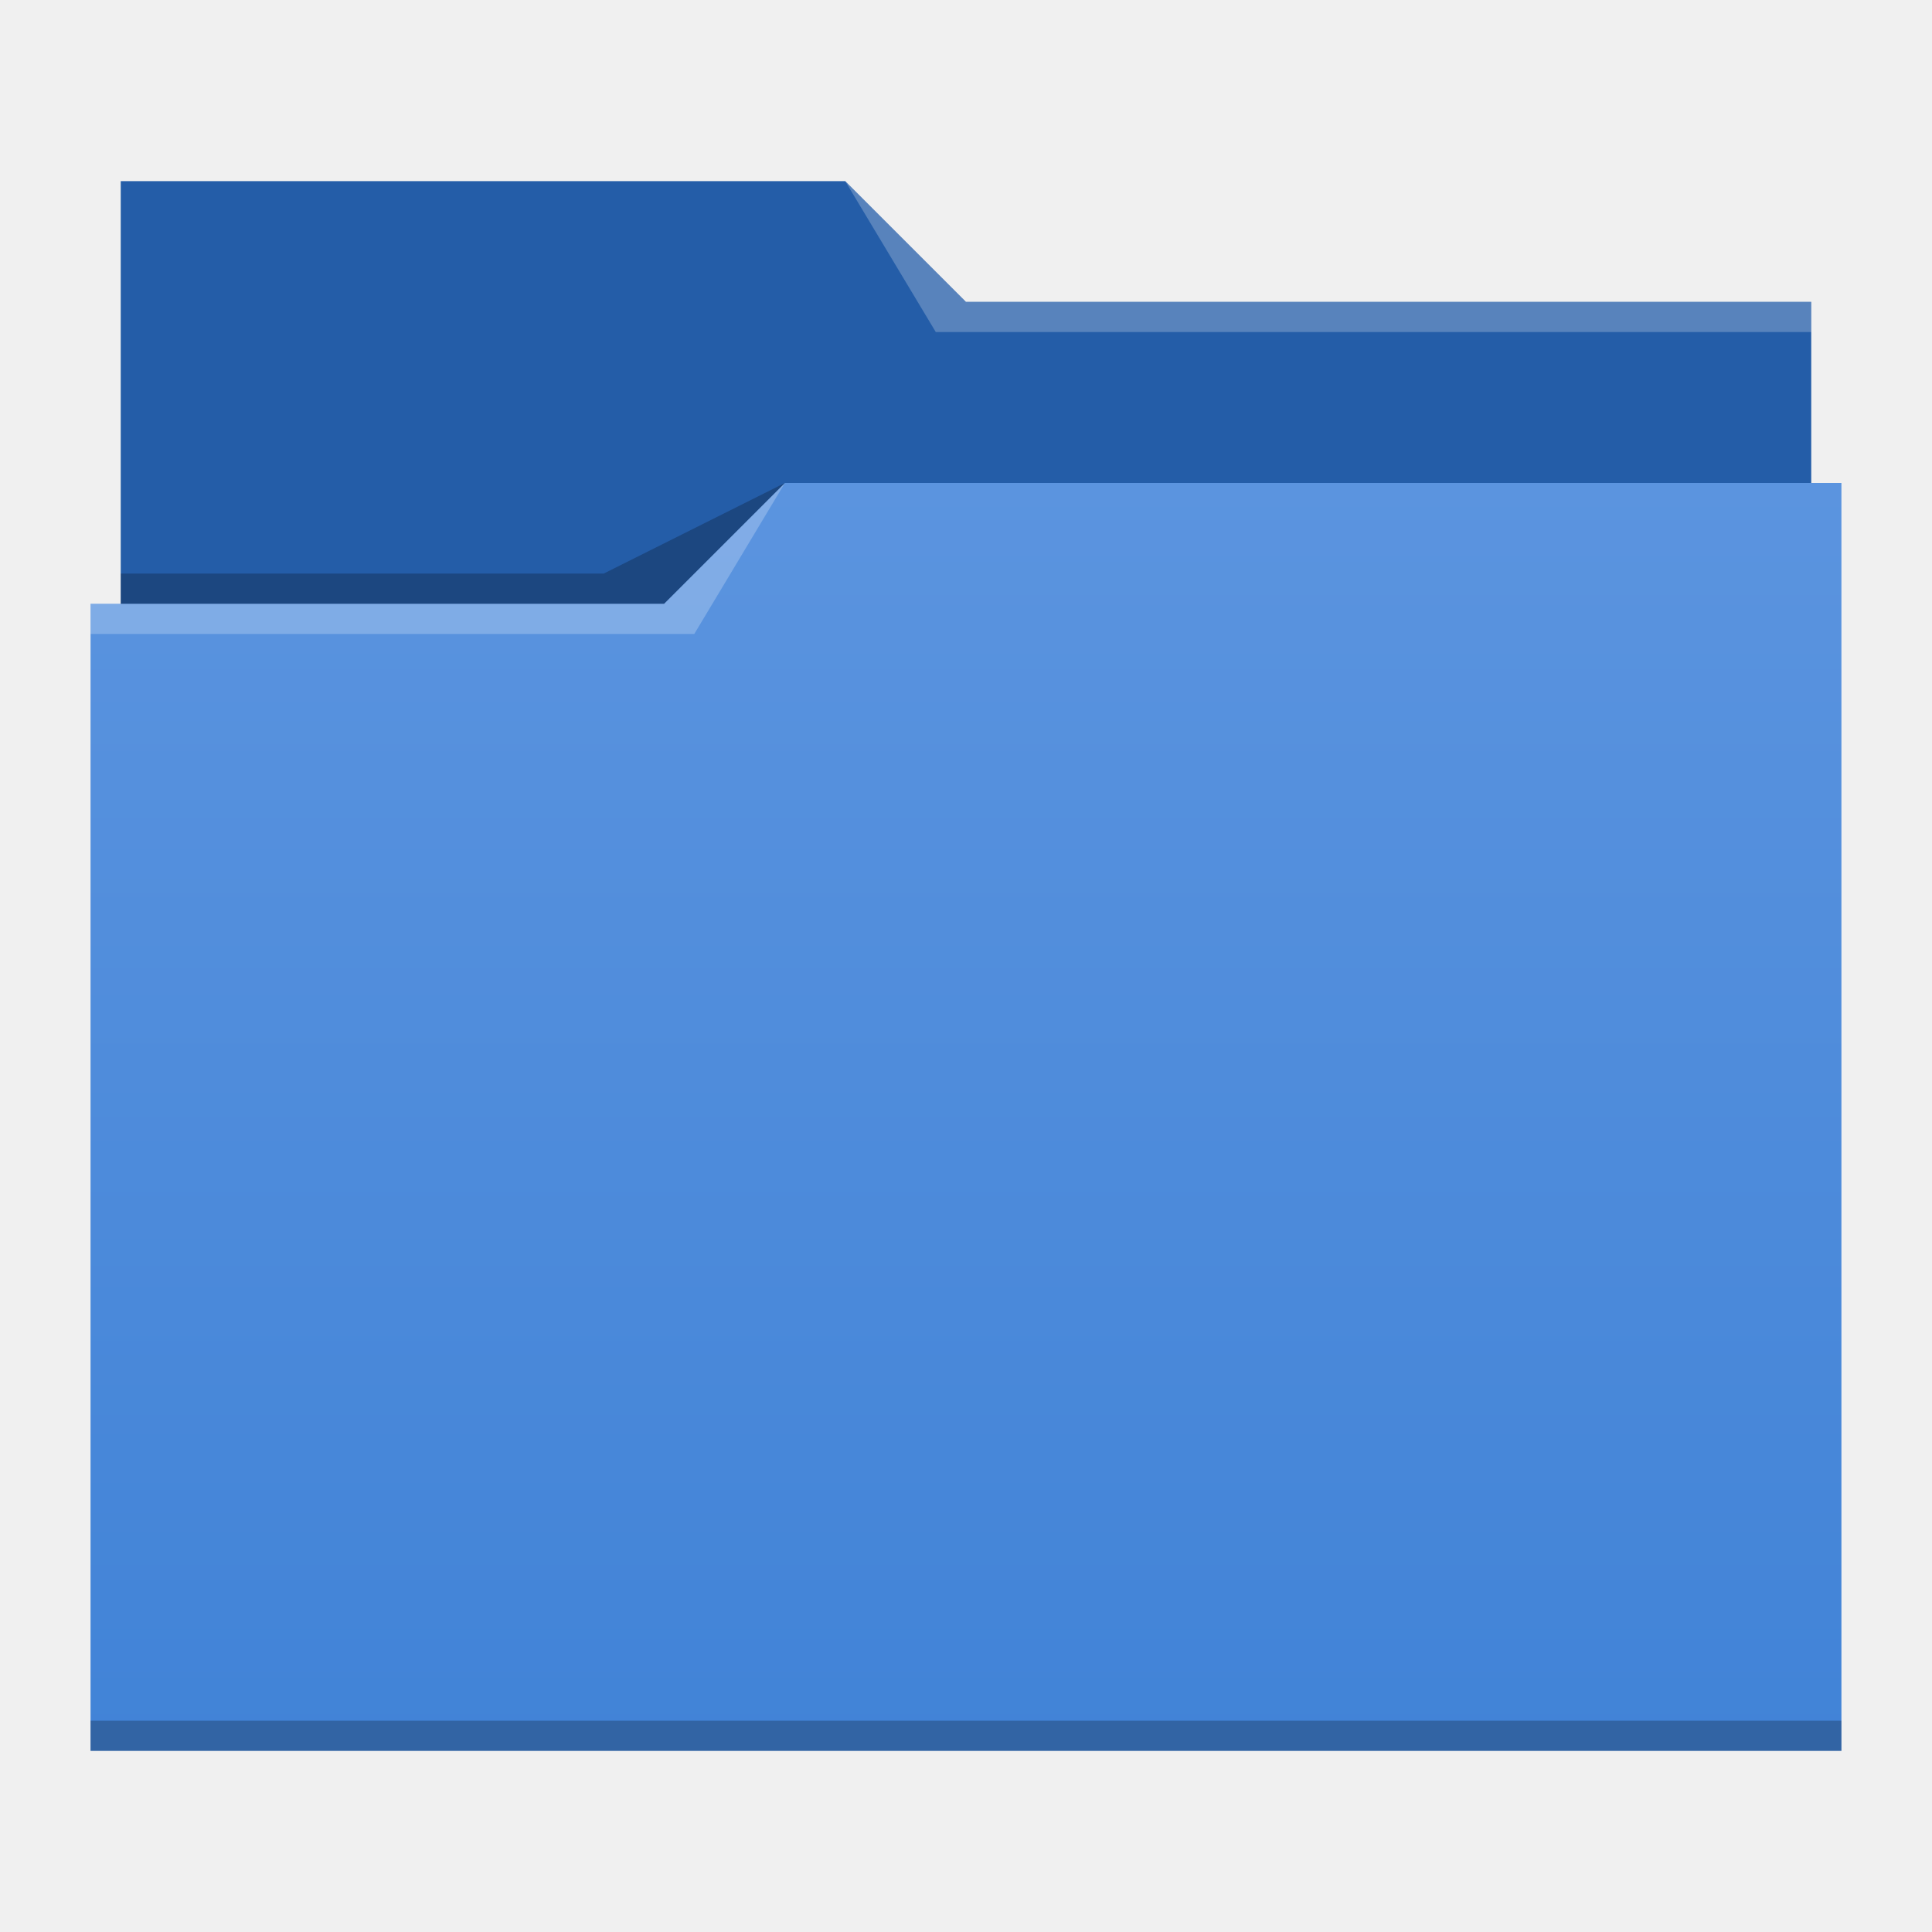
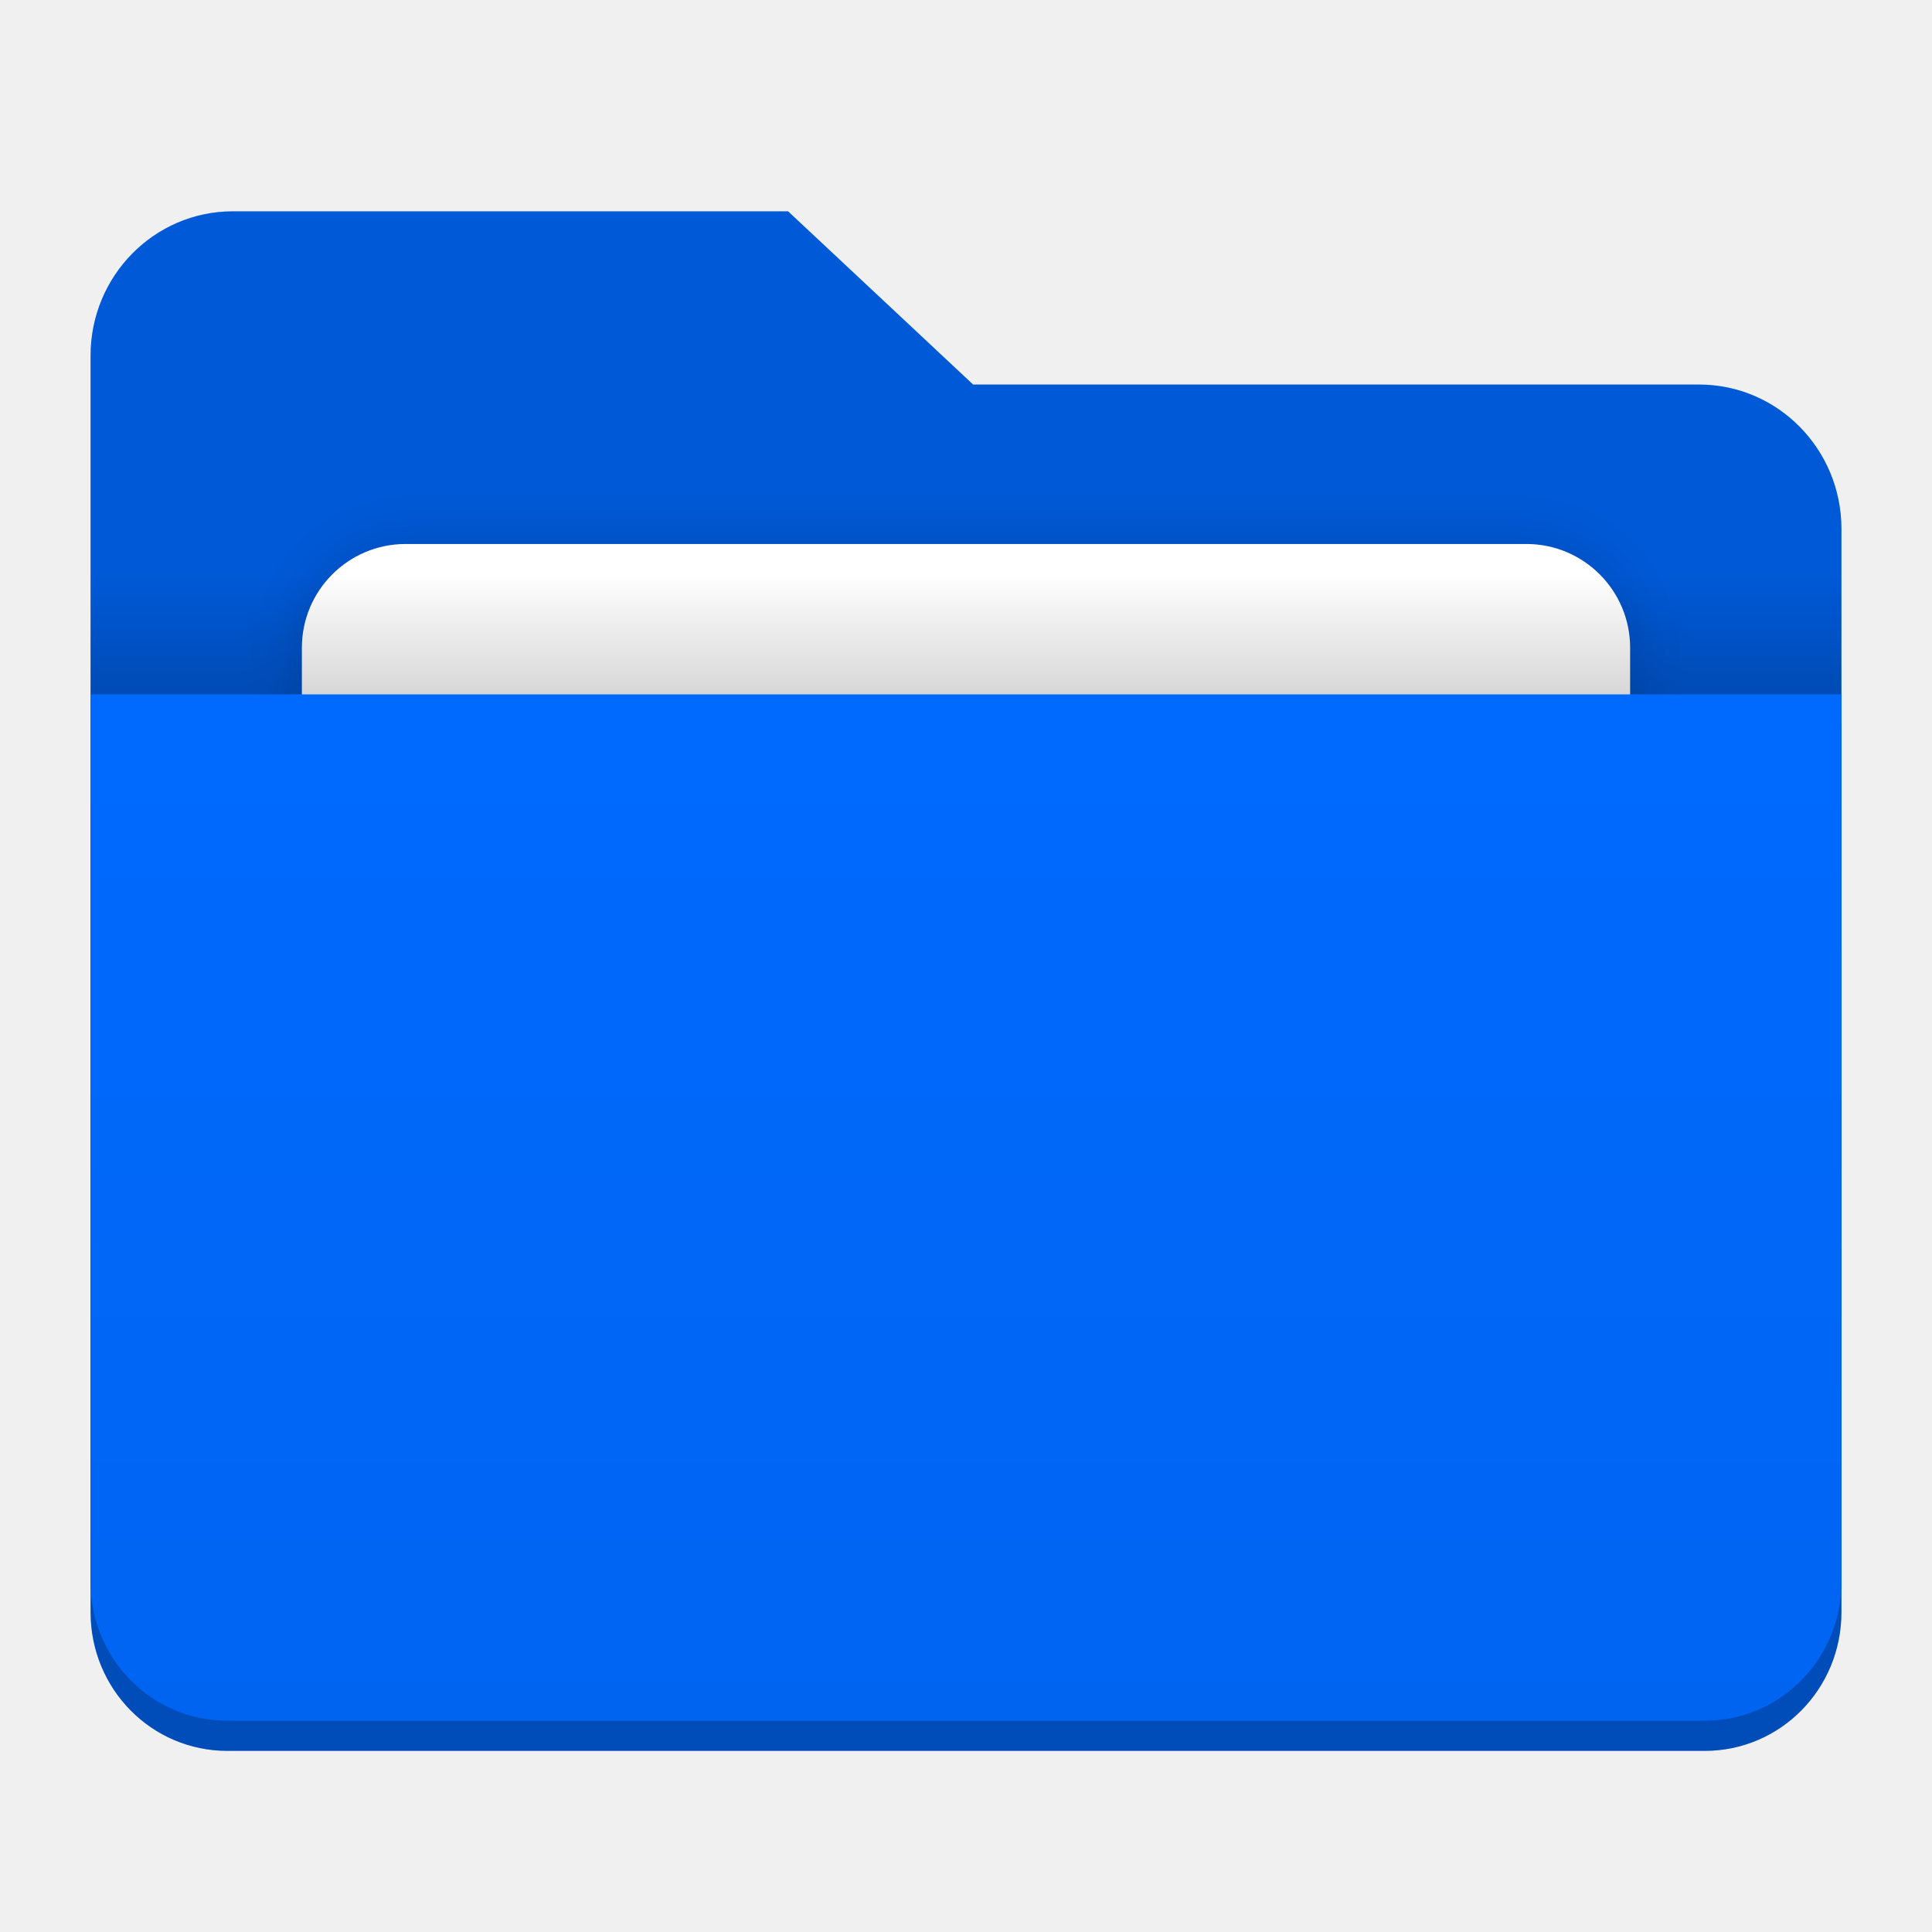
- <svg xmlns="http://www.w3.org/2000/svg" xmlns:xlink="http://www.w3.org/1999/xlink" width="64" version="1.1" height="64" viewBox="0 0 64 64">
-   <defs id="defs5455">
-     <linearGradient id="linearGradient4172-7">
-       <stop style="stop-color:#4183d7" id="stop4174-9" />
-       <stop offset="1" style="stop-color:#5b94df" id="stop4176-4" />
+ <svg xmlns="http://www.w3.org/2000/svg" version="1.1" viewBox="0 0 64 64">
+   <defs>
+     <style id="current-color-scheme" type="text/css">.backgroundcol {
+         color:#006aff;
+       }</style>
+     <linearGradient id="linearGradient1893" x2="0" y1="43" y2="35.797" gradientTransform="matrix(.453125 0 0 .5552941 3 -.8776383)" gradientUnits="userSpaceOnUse">
+       <stop stop-opacity=".157" offset="0" />
+       <stop stop-opacity="0" offset="1" />
    </linearGradient>
-     <linearGradient id="linearGradient4178" xlink:href="#linearGradient4172-7" y1="541.798" y2="499.784" gradientUnits="userSpaceOnUse" x2="0" gradientTransform="matrix(1 0 0 0.9996746 0 0.176455)" />
+     <linearGradient id="linearGradient887" x1="12" x2="12" y1="39.413" y2="17.414" gradientTransform="matrix(1.45 0 0 1.545454 -14.4 -3.912799)" gradientUnits="userSpaceOnUse">
+       <stop stop-opacity=".055" offset="0" />
+       <stop stop-color="#000008" stop-opacity="0" offset="1" />
+     </linearGradient>
+     <filter id="filter881" x="-.053" y="-.069" width="1.106" height="1.138" color-interpolation-filters="sRGB">
+       <feGaussianBlur stdDeviation="0.975" />
+     </filter>
  </defs>
-   <g id="layer1" transform="matrix(1 0 0 1 -384.5714 -483.798)">
-     <path style="fill:#245da8" id="rect4180" d="m 388.571,489.798 0,5 0,22 c 0,0.554 0.446,1 1,1 l 54,0 c 0.554,0 1,-0.446 1,-1 l 0,-21.99 c 0,-0.003 -0.002,-0.006 -0.002,-0.01 l 0.002,0 0,-1 -28,0 -4,-4 -24,0 z" />
-     <path style="fill:url(#linearGradient4178)" id="rect4113" d="m 410.571,499.798 -4,4 -19,0 0,1 0.002,0 c -5e-5,0.004 -0.002,0.008 -0.002,0.012 l 0,35.988 0,1 1,0 56,0 1,0 0,-1 0,-35.988 0,-0.012 0,-5 z" />
-     <path style="fill:#ffffff;fill-opacity:0.235;fill-rule:evenodd" id="path4224-1" d="m 387.571,503.798 0,1 20,0 3,-5 -4,4 z" />
-     <path style="fill-opacity:0.235;fill-rule:evenodd" id="path4228-0" d="m 388.571,502.798 0,1 18,0 4,-4 -6,3 z" />
-     <path style="fill-opacity:0.235" id="path4151-2" d="m 387.571,540.798 0,1 1,0 56,0 1,0 0,-1 -1,0 -56,0 -1,0 z" />
-     <path style="fill:#ffffff;fill-opacity:0.235;fill-rule:evenodd" id="path4196" d="m 412.571,489.798 3,5 2,0 27,0 0,-1 -27,0 -1,0 z" />
-   </g>
+   <path class="backgroundcol" d="m3 24h58v29.405c0 2.545-2.021 4.595-4.531 4.595h-48.938c-2.51 0-4.531-2.049-4.531-4.595v-29.405z" fill="currentColor" />
+   <path d="M 3,24 H 61 V 53.405 C 61,55.951 58.979,58 56.469,58 H 7.531 C 5.021,58 3,55.951 3,53.405 Z" fill-opacity=".275" stroke-width=".426" />
+   <path id="Combined-Shape" class="backgroundcol" d="M 32.236,12.739 H 56.285 C 58.889,12.739 61,14.88 61,17.521 V 52.218 C 61,54.859 58.889,57 56.285,57 H 7.715 C 5.111,57 3,54.859 3,52.218 V 11.782 C 3,9.141 5.111,7 7.715,7 H 26.106 Z" fill="currentColor" />
+   <path d="M 32.236,12.739 H 56.285 C 58.889,12.739 61,14.88 61,17.521 V 52.218 C 61,54.859 58.889,57 56.285,57 H 7.715 C 5.111,57 3,54.859 3,52.218 V 11.782 C 3,9.141 5.111,7 7.715,7 H 26.106 Z" fill-opacity=".157" stroke-width=".475" />
+   <rect x="10" y="18.02" width="44" height="34" rx="3.438" fill-opacity=".157" filter="url(#filter881)" stroke-width=".371" />
+   <rect x="10" y="18.02" width="44" height="34" rx="3.438" fill="#fff" />
+   <path id="Rectangle" class="backgroundcol" d="m3 23h58v29.405c0 2.545-2.021 4.595-4.531 4.595h-48.938c-2.51 0-4.531-2.049-4.531-4.595v-29.405z" fill="currentColor" />
+   <path d="m3 23h58v29.405c0 2.545-2.021 4.595-4.531 4.595h-48.938c-2.51 0-4.531-2.049-4.531-4.595v-29.405z" fill="url(#linearGradient887)" stroke-width=".426" />
+   <rect x="3" y="19" width="58" height="4" fill="url(#linearGradient1893)" />
</svg>
